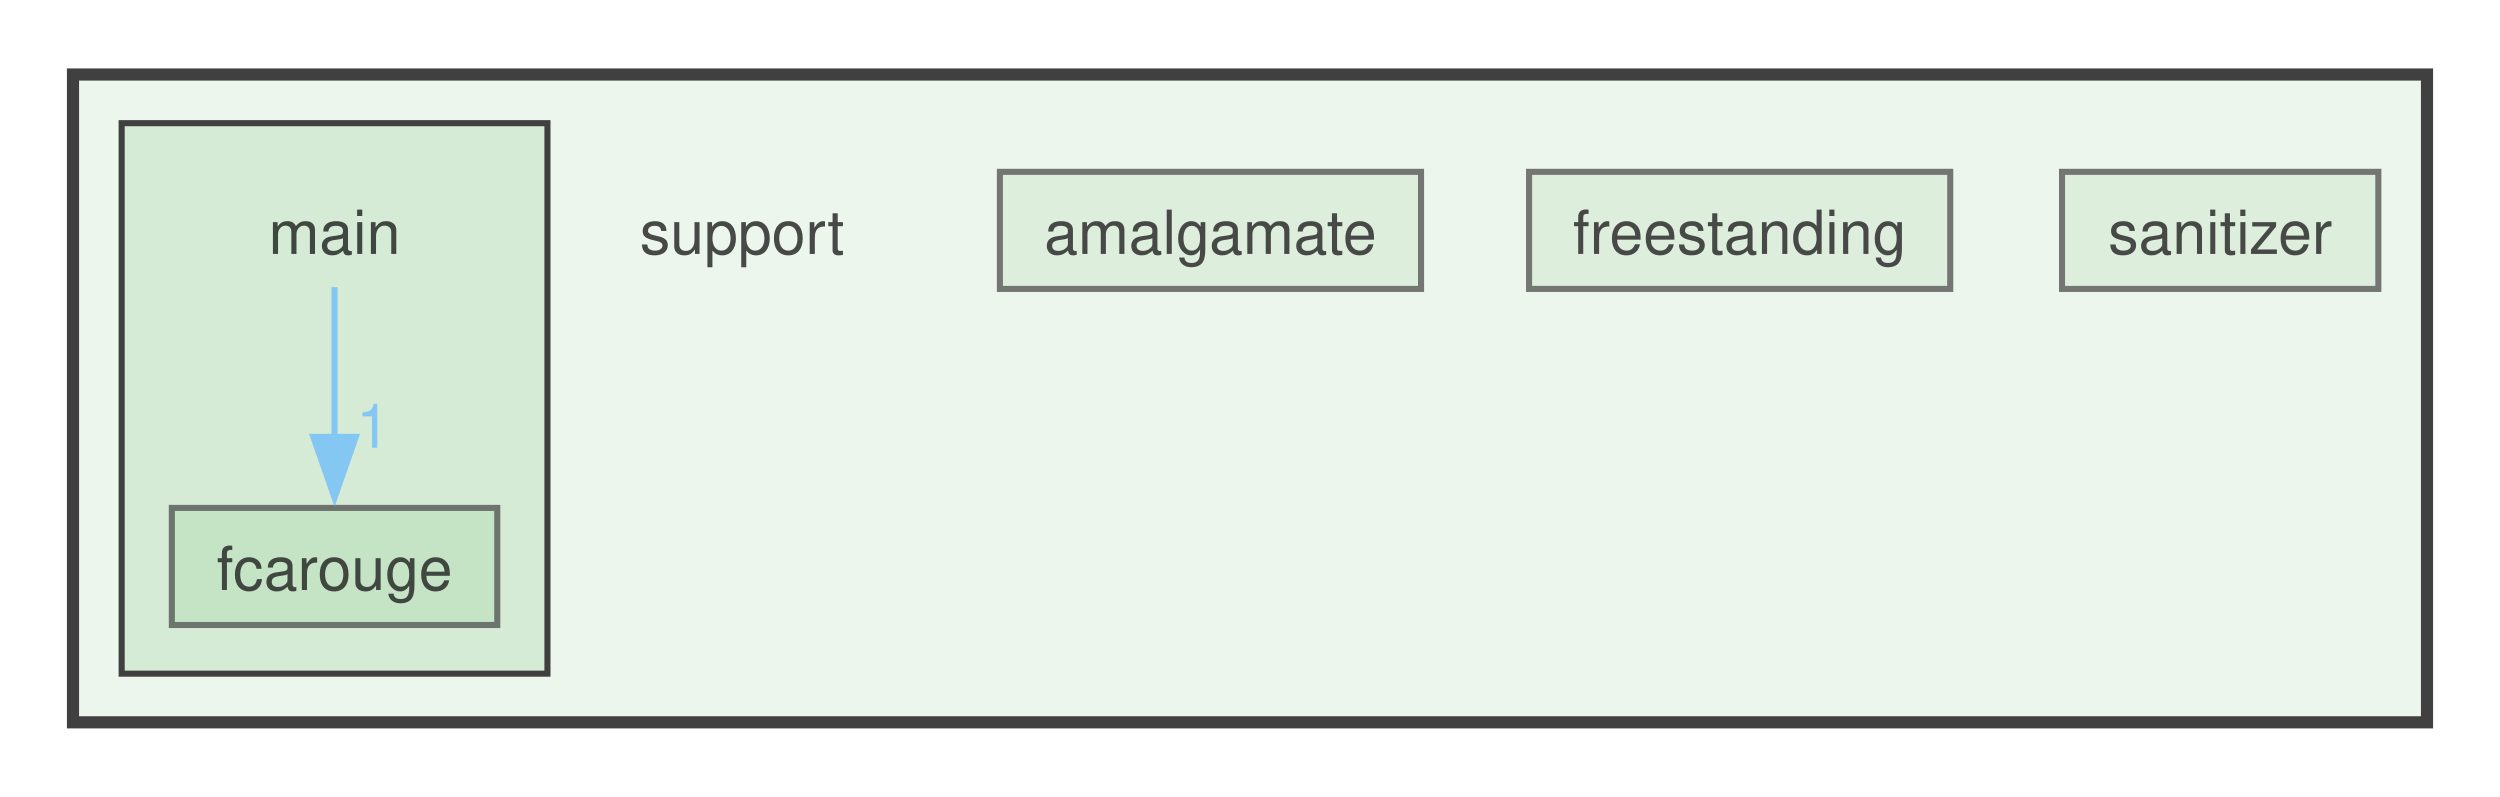
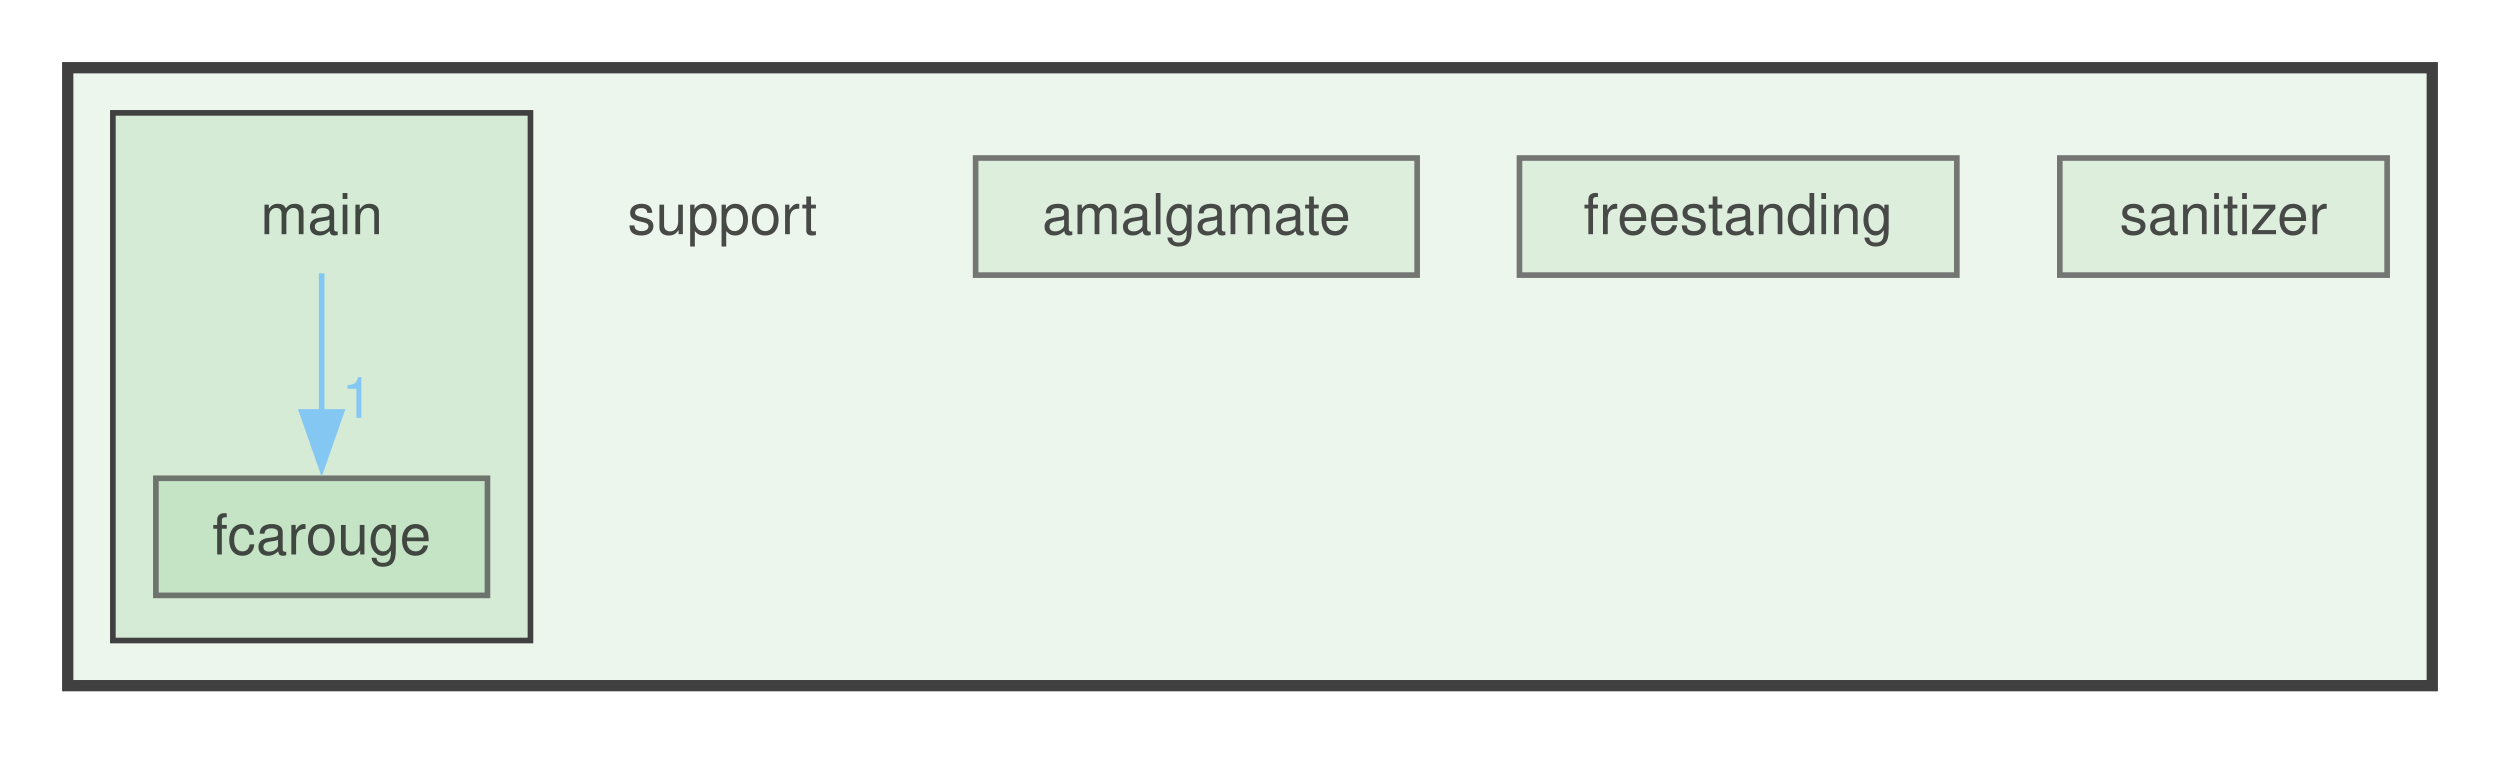
- <svg xmlns="http://www.w3.org/2000/svg" xmlns:xlink="http://www.w3.org/1999/xlink" width="411pt" height="131pt" viewBox="0.00 0.00 411.00 130.50">
+ <svg xmlns="http://www.w3.org/2000/svg" xmlns:xlink="http://www.w3.org/1999/xlink" width="443pt" height="134pt" viewBox="0.00 0.00 443.00 134.00">
  <svg id="main" version="1.1" xml:space="preserve">
    <style type="text/css">
.node, .edge {opacity: 0.7;}
.node.selected, .edge.selected {opacity: 1;}
.edge:hover path { stroke: red; }
.edge:hover polygon { stroke: red; fill: red; }
</style>
    <svg id="graph" class="graph">
-       <g id="graph0" class="graph" transform="scale(1 1) rotate(0) translate(4 126.5)">
+       <g id="graph0" class="graph" transform="scale(1 1) rotate(0) translate(4 129.5)">
        <g id="clust1" class="cluster">
          <g id="a_clust1">
            <a xlink:href="dir_5815af820a9cc9481f1d0990a0d60286.xhtml" target="_top">
-               <polygon fill="#edf6ed" stroke="#404040" stroke-width="2" points="8,-8 8,-114.5 395,-114.5 395,-8 8,-8" />
+               <polygon fill="#edf6ed" stroke="#404040" stroke-width="2" points="8,-8 8,-117.5 427,-117.5 427,-8 8,-8" />
            </a>
          </g>
        </g>
        <g id="clust2" class="cluster">
          <g id="a_clust2">
            <a xlink:href="dir_77010ae1c659866f3d80deb588daf66a.xhtml" target="_top">
-               <polygon fill="#d6ebd6" stroke="#404040" points="16,-16 16,-106.5 86,-106.5 86,-16 16,-16" />
+               <polygon fill="#d6ebd6" stroke="#404040" points="16,-16 16,-109.5 90,-109.5 90,-16 16,-16" />
            </a>
          </g>
        </g>
        <g id="node1" class="node">
-           <text text-anchor="middle" x="118" y="-85" font-family="Helvetica,sans-Serif" font-size="10.00">support</text>
+           <text xml:space="preserve" text-anchor="middle" x="124" y="-88" font-family="Helvetica,sans-Serif" font-size="10.00">support</text>
        </g>
        <g id="node2" class="node">
          <g id="a_node2">
            <a xlink:href="dir_687a5dc1a55b1eee6e7200452ecf2706.xhtml" target="_top" xlink:title="amalgamate">
-               <polygon fill="#d6ebd6" stroke="#404040" points="229.62,-98.5 160.38,-98.5 160.38,-79.25 229.62,-79.25 229.62,-98.5" />
-               <text text-anchor="middle" x="195" y="-85" font-family="Helvetica,sans-Serif" font-size="10.00">amalgamate</text>
+               <polygon fill="#d6ebd6" stroke="#404040" points="247.12,-101.5 168.88,-101.5 168.88,-80.75 247.12,-80.75 247.12,-101.5" />
+               <text xml:space="preserve" text-anchor="middle" x="208" y="-88" font-family="Helvetica,sans-Serif" font-size="10.00">amalgamate</text>
            </a>
          </g>
        </g>
        <g id="node3" class="node">
          <g id="a_node3">
            <a xlink:href="dir_1ca3401b0cb65328dcd05b3a7b831d37.xhtml" target="_top" xlink:title="freestanding">
-               <polygon fill="#d6ebd6" stroke="#404040" points="316.62,-98.5 247.38,-98.5 247.38,-79.25 316.62,-79.25 316.62,-98.5" />
-               <text text-anchor="middle" x="282" y="-85" font-family="Helvetica,sans-Serif" font-size="10.00">freestanding</text>
+               <polygon fill="#d6ebd6" stroke="#404040" points="342.75,-101.5 265.25,-101.5 265.25,-80.75 342.75,-80.75 342.75,-101.5" />
+               <text xml:space="preserve" text-anchor="middle" x="304" y="-88" font-family="Helvetica,sans-Serif" font-size="10.00">freestanding</text>
            </a>
          </g>
        </g>
        <g id="node4" class="node">
-           <text text-anchor="middle" x="51" y="-85" font-family="Helvetica,sans-Serif" font-size="10.00">main</text>
+           <text xml:space="preserve" text-anchor="middle" x="53" y="-88" font-family="Helvetica,sans-Serif" font-size="10.00">main</text>
        </g>
        <g id="node5" class="node">
          <g id="a_node5">
            <a xlink:href="dir_742eb60c7d235e2106c51bc16f54c33f.xhtml" target="_top" xlink:title="fcarouge">
-               <polygon fill="#bee0be" stroke="#404040" points="77.75,-43.25 24.25,-43.25 24.25,-24 77.75,-24 77.75,-43.25" />
-               <text text-anchor="middle" x="51" y="-29.75" font-family="Helvetica,sans-Serif" font-size="10.00">fcarouge</text>
+               <polygon fill="#bee0be" stroke="#404040" points="82.38,-44.75 23.62,-44.75 23.62,-24 82.38,-24 82.38,-44.75" />
+               <text xml:space="preserve" text-anchor="middle" x="53" y="-31.25" font-family="Helvetica,sans-Serif" font-size="10.00">fcarouge</text>
            </a>
          </g>
        </g>
        <g id="edge1" class="edge">
          <g id="a_edge1">
            <a xlink:href="dir_000022_000015.xhtml" target="_top">
-               <path fill="none" stroke="#63b8ff" d="M51,-79.55C51,-72.95 51,-63.44 51,-54.86" />
-               <polygon fill="#63b8ff" stroke="#63b8ff" points="54.5,-54.93 51,-44.93 47.5,-54.93 54.5,-54.93" />
+               <path fill="none" stroke="#63b8ff" d="M53,-81.08C53,-74.39 53,-64.99 53,-56.46" />
+               <polygon fill="#63b8ff" stroke="#63b8ff" points="56.5,-56.5 53,-46.5 49.5,-56.5 56.5,-56.5" />
            </a>
          </g>
          <g id="a_edge1-headlabel">
            <a xlink:href="dir_000022_000015.xhtml" target="_top" xlink:title="1">
-               <text text-anchor="middle" x="57.34" y="-53.14" font-family="Helvetica,sans-Serif" font-size="10.00" fill="#63b8ff">1</text>
+               <text xml:space="preserve" text-anchor="middle" x="59.34" y="-55.45" font-family="Helvetica,sans-Serif" font-size="10.00" fill="#63b8ff">1</text>
            </a>
          </g>
        </g>
        <g id="node6" class="node">
          <g id="a_node6">
            <a xlink:href="dir_74d81da13f3523ee7cedfb7be44770f5.xhtml" target="_top" xlink:title="sanitizer">
-               <polygon fill="#d6ebd6" stroke="#404040" points="387,-98.5 335,-98.5 335,-79.25 387,-79.25 387,-98.5" />
-               <text text-anchor="middle" x="361" y="-85" font-family="Helvetica,sans-Serif" font-size="10.00">sanitizer</text>
+               <polygon fill="#d6ebd6" stroke="#404040" points="419,-101.5 361,-101.5 361,-80.75 419,-80.75 419,-101.5" />
+               <text xml:space="preserve" text-anchor="middle" x="390" y="-88" font-family="Helvetica,sans-Serif" font-size="10.00">sanitizer</text>
            </a>
          </g>
        </g>
      </g>
    </svg>
  </svg>
  <style type="text/css">

[data-mouse-over-selected='false'] { opacity: 0.7; }
[data-mouse-over-selected='true']  { opacity: 1.0; }

</style>
</svg>
